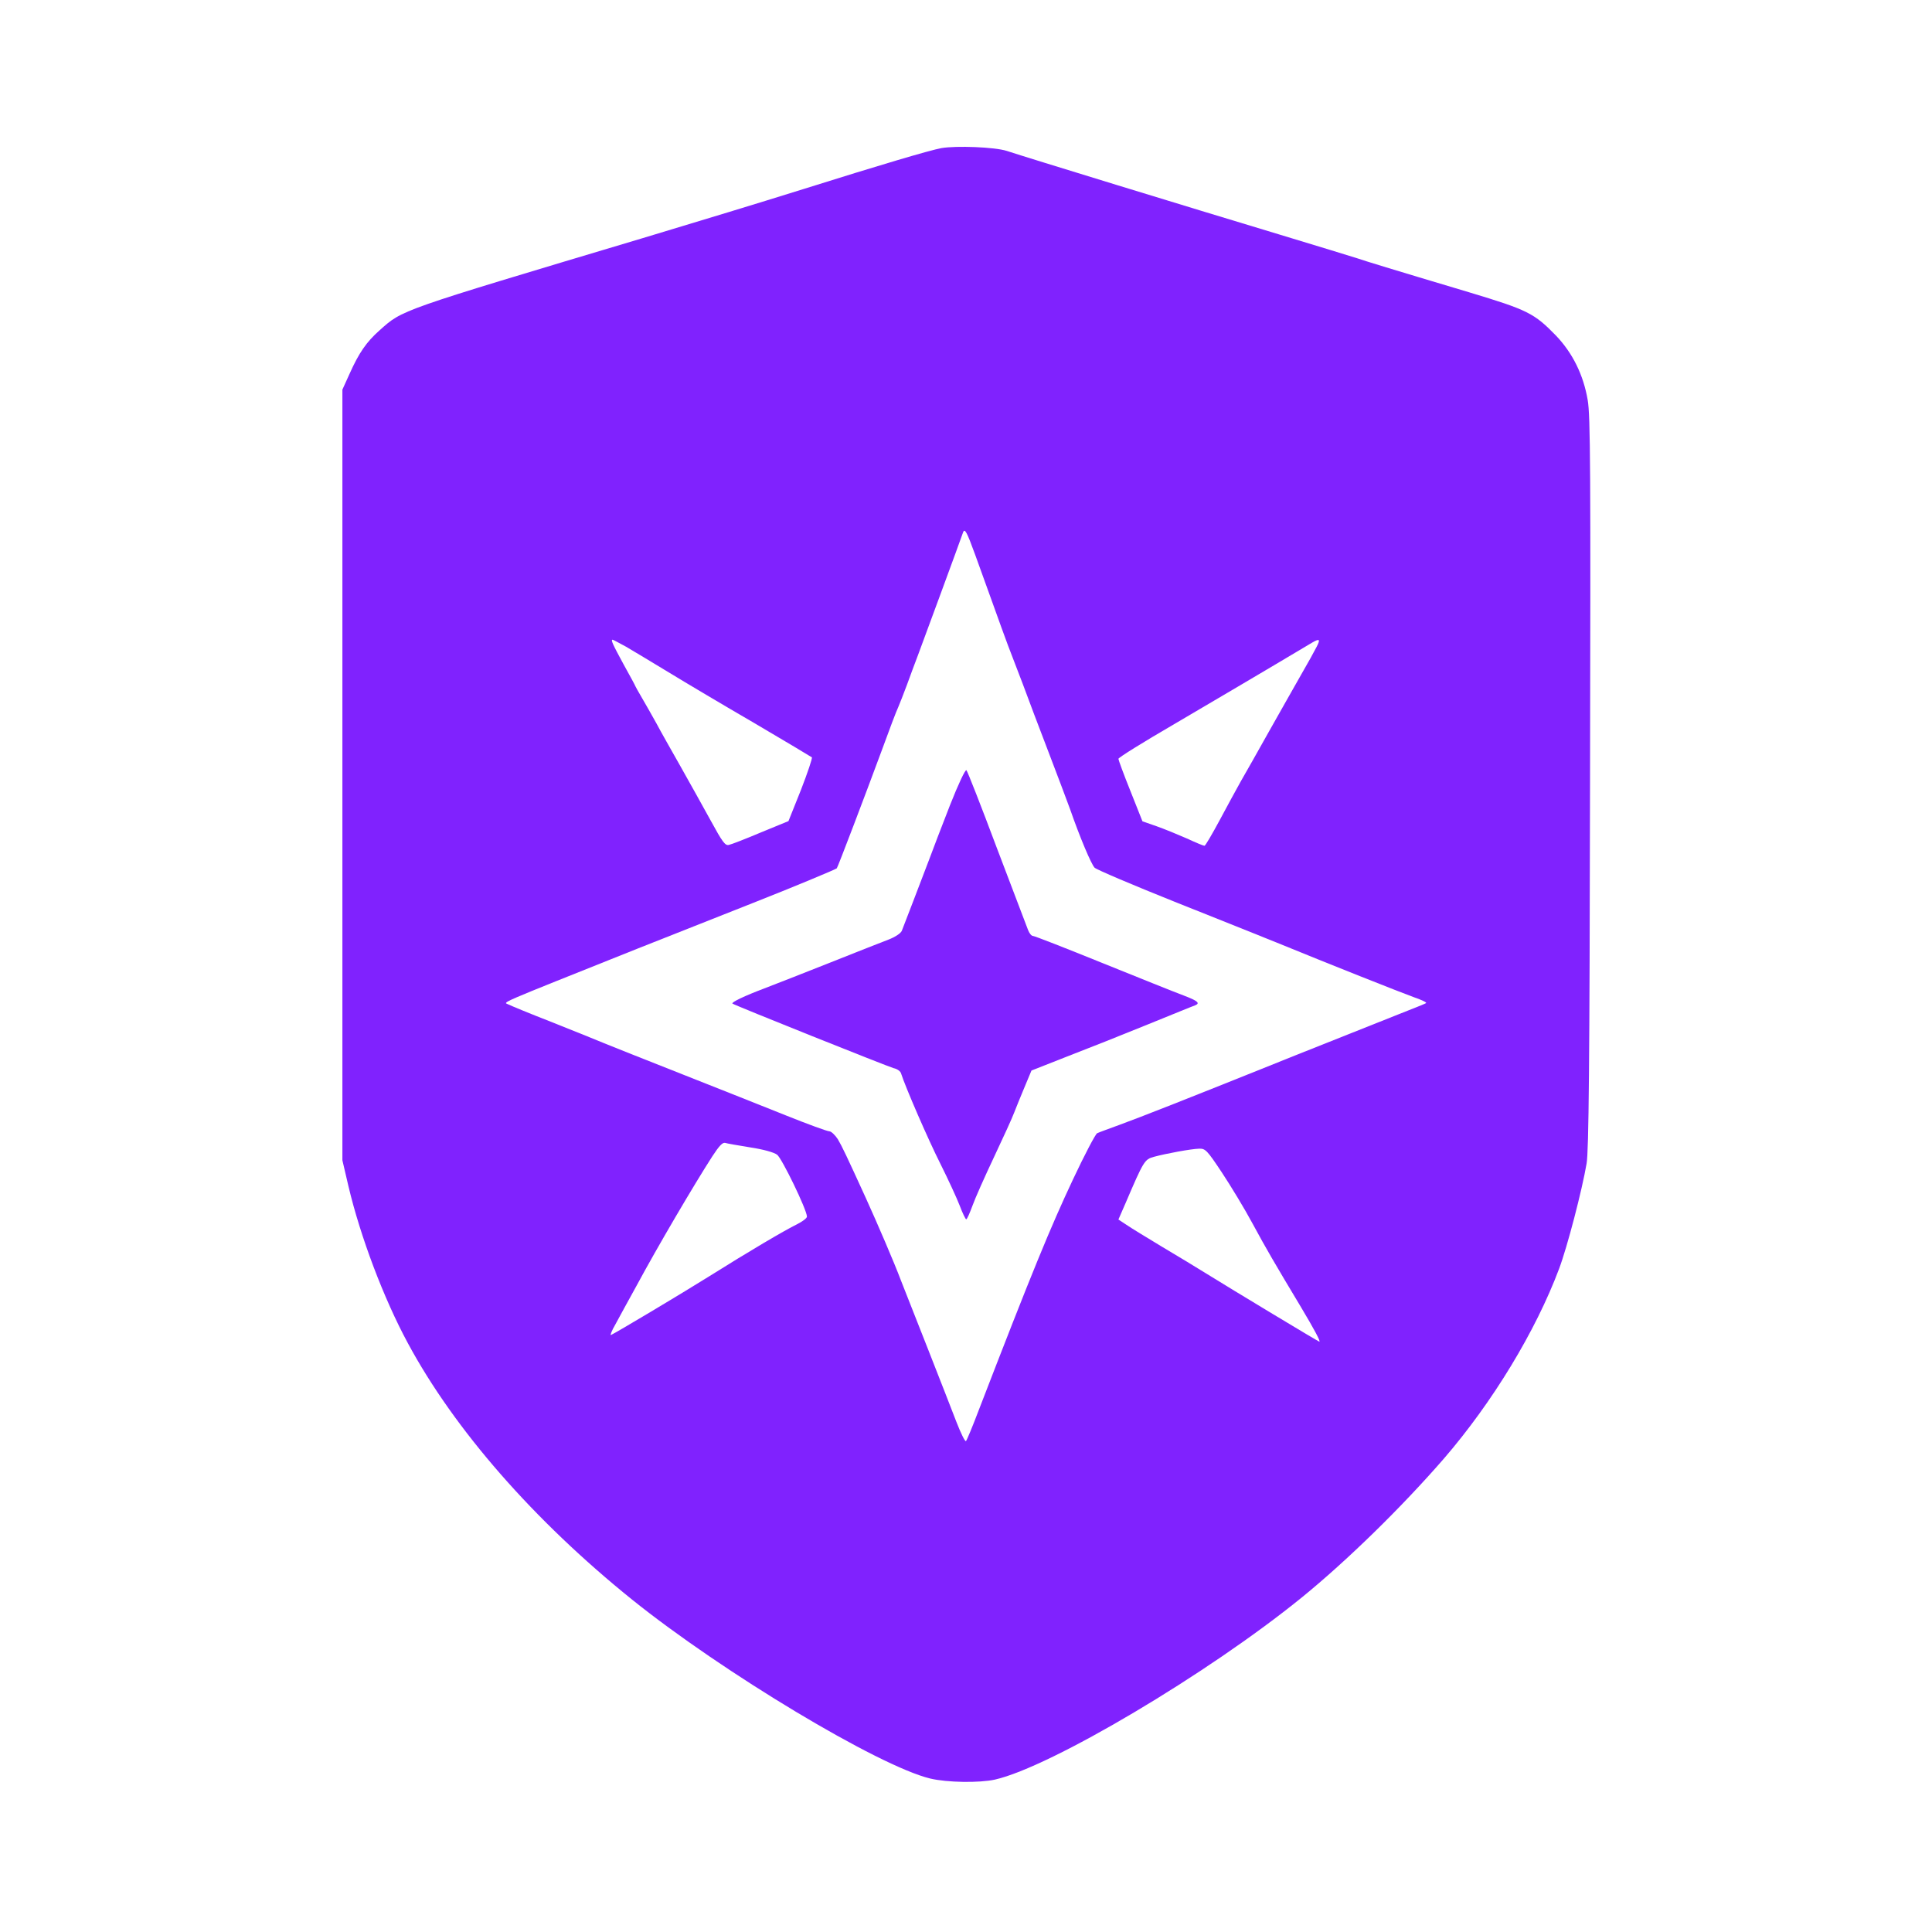
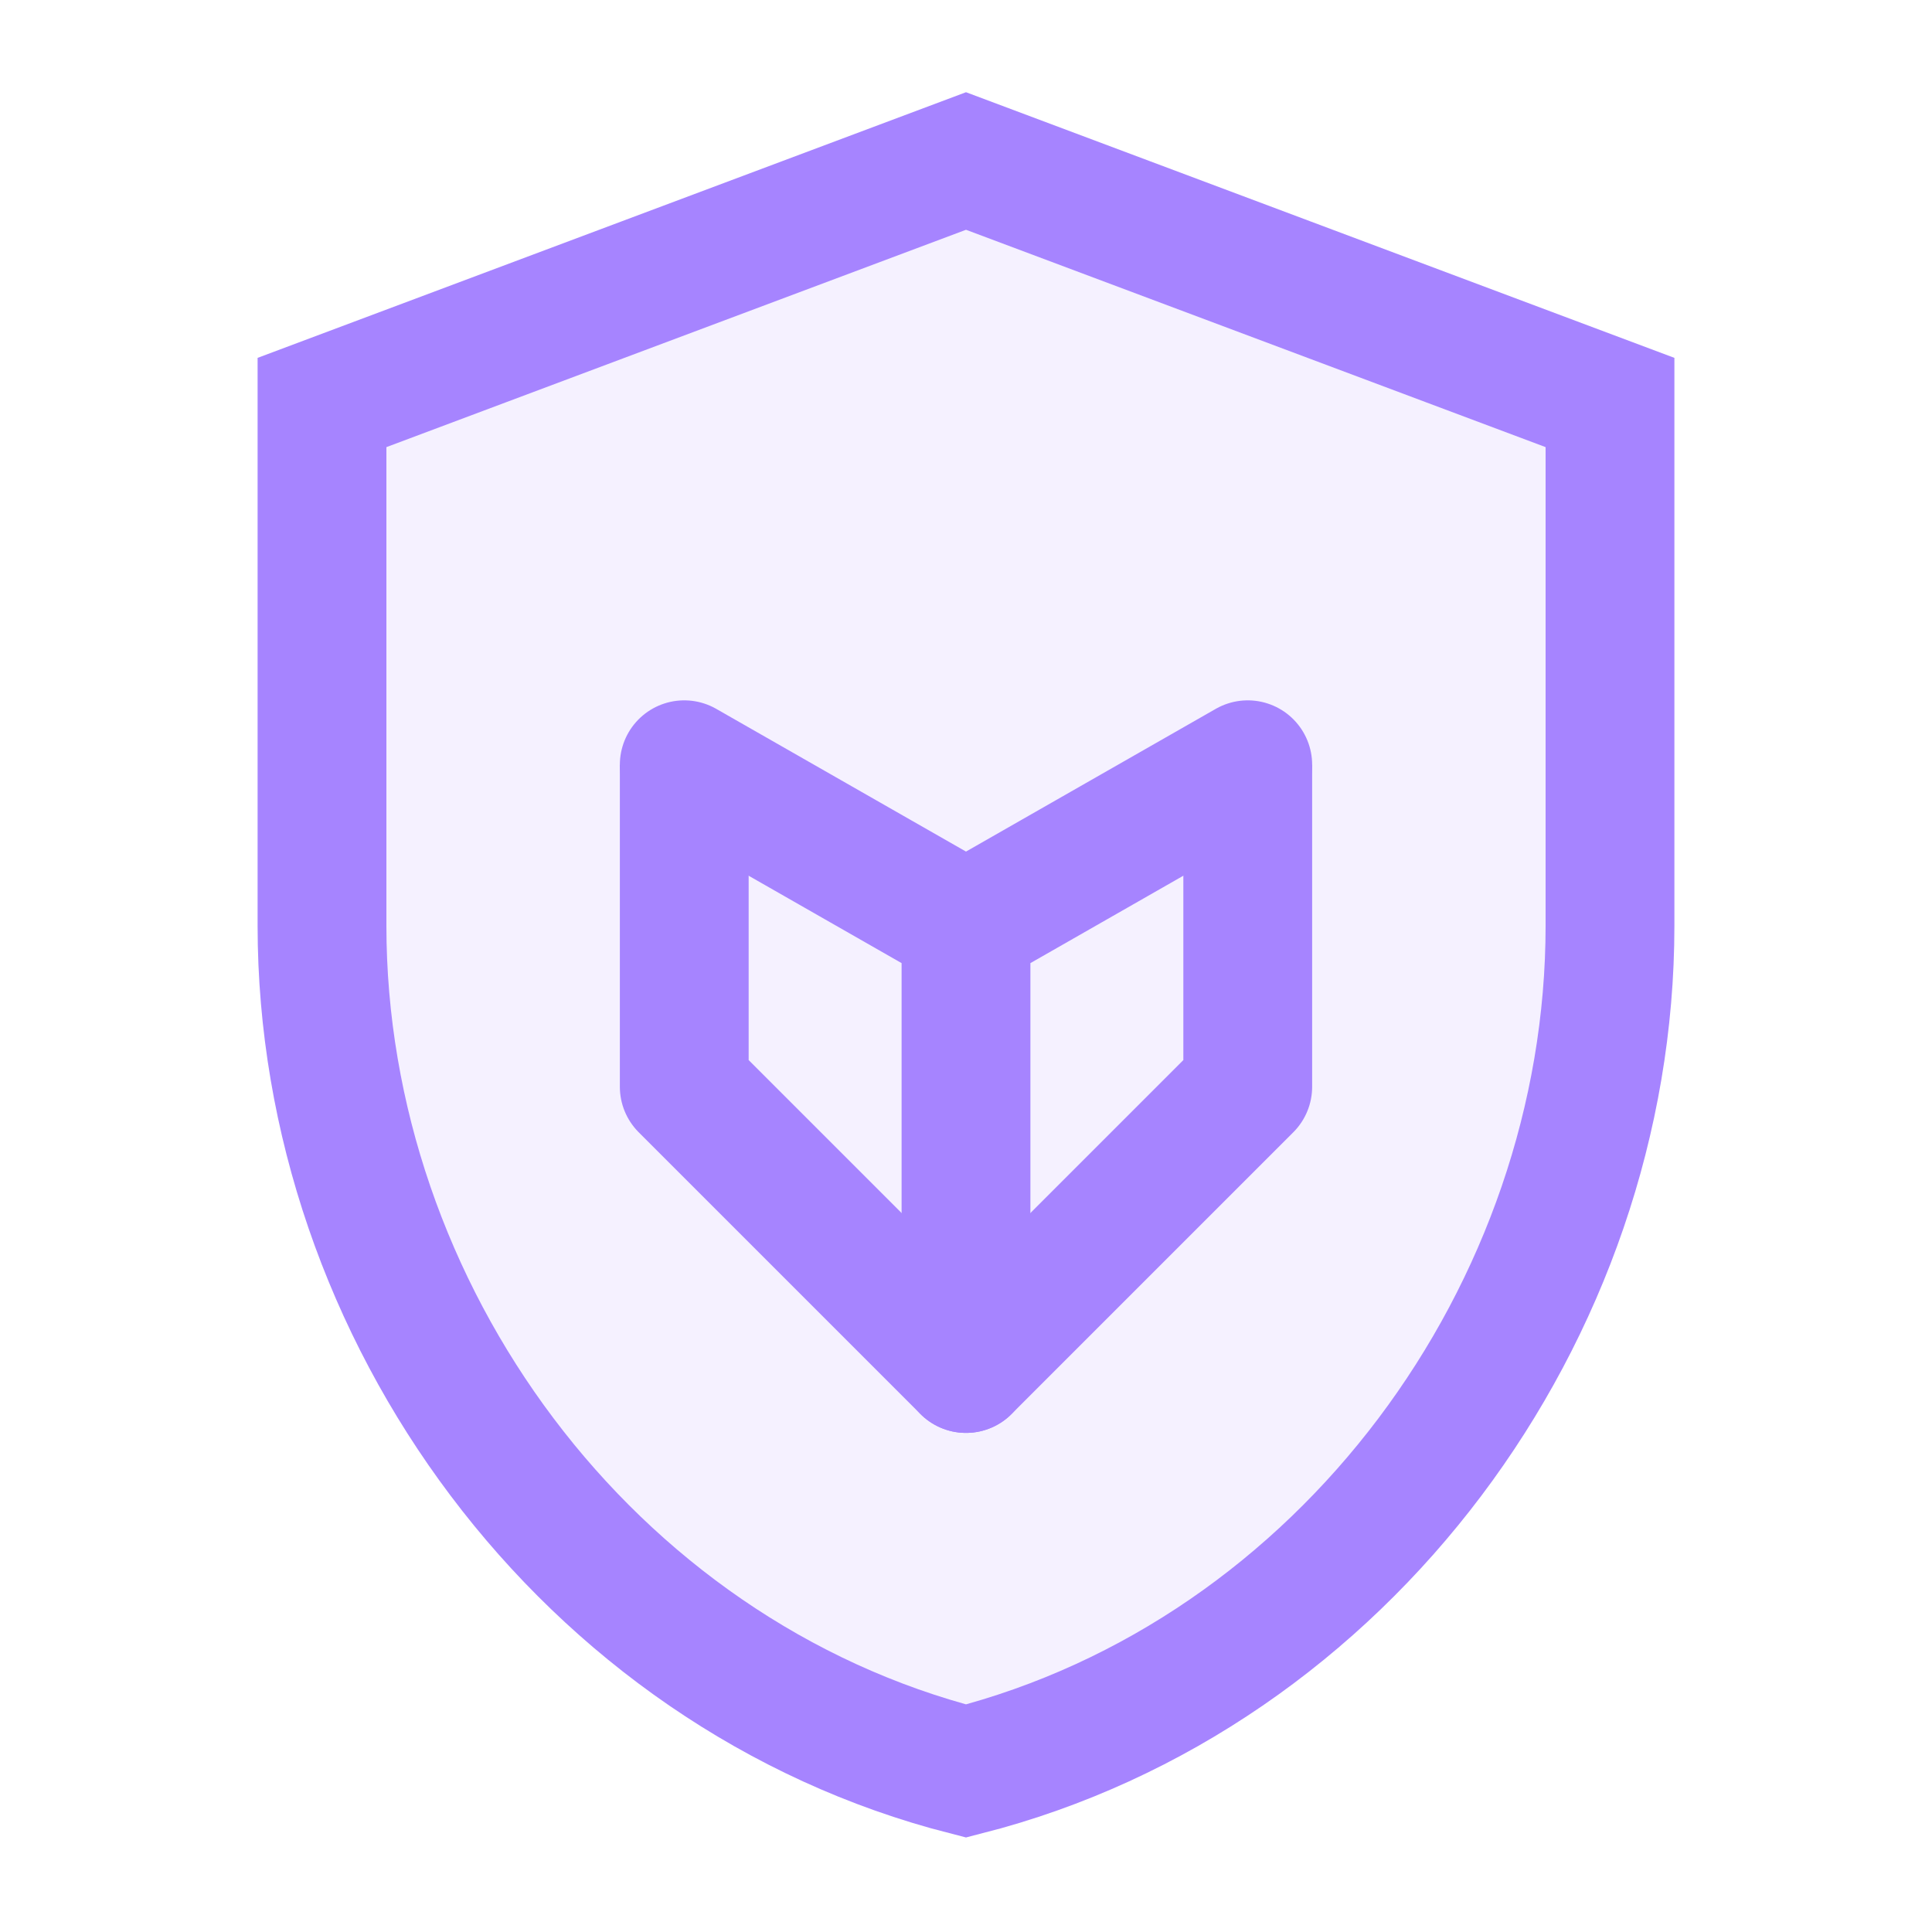
- <svg xmlns="http://www.w3.org/2000/svg" width="1200" height="1200" version="1.0" viewBox="0 0 900 900">
-   <path fill="#8022FE" d="M438.5 69c-5.4 1-28.7 7.9-64 19-25 7.8-42.2 13-75 22.9-114.7 34.3-111.8 33.3-122.7 43-6.1 5.4-9.6 10.5-13.9 20.1l-3.4 7.5v359l2.8 12c5.6 23.7 16.5 52.5 27.7 73.2 21.7 40.3 58.8 82.7 104.5 119.5 42.2 33.9 114.8 77.5 138.8 83.3 7.9 1.9 23 2.1 30.2.5 26-5.9 99.2-49.3 143-84.9 21-17.1 46.4-41.9 66.1-64.6 22.7-26.3 42.8-59.4 53.7-88.5 3.8-10.1 10.7-36.6 12.8-49 1-5.8 1.4-44.9 1.6-177.4.3-145.4.2-171.1-1.1-178.3-2-11.7-7-21.8-14.7-29.9-10.2-10.5-13.2-12-40.4-20.2-37.5-11.2-48.5-14.6-52-15.8-2.2-.7-18.4-5.7-36-11-43.1-13-117.8-35.9-127.5-39.1-5.5-1.8-23.6-2.5-30.5-1.3m15.8 189.5c2 5.5 5.7 15.8 8.3 23 2.5 7.1 5.7 15.7 6.9 19 1.3 3.3 4.4 11.4 6.9 18 2.4 6.6 7.9 21 12.1 32s8.7 22.9 10 26.5c4.6 13.2 9.8 25.5 11.4 27.2.9.9 17.6 8 37.1 15.8s40.9 16.3 47.5 19c24.4 10 58.2 23.4 64.3 25.6 3.5 1.2 6 2.4 5.5 2.7-.4.3-6.2 2.6-12.8 5.2s-27.7 11-47 18.7c-53.7 21.6-73.2 29.2-83 32.8-4.9 1.8-9.6 3.5-10.4 3.9s-5.9 10.1-11.3 21.6c-10.4 22.1-19.1 43.2-43.9 107.5-2.8 7.4-5.5 13.9-5.9 14.3-.4.5-2.4-3.6-4.5-9s-7.9-20.4-13-33.3-10.9-27.6-12.8-32.5c-3.2-8.5-10.9-26.4-16.4-38.5-9.1-19.9-11-23.9-13-27.3-1.3-2-3.1-3.7-4-3.7s-10-3.3-20.2-7.4-31.9-12.7-48.1-19.1-32.6-12.9-36.5-14.5c-3.8-1.6-15-6.1-24.8-10-9.8-3.8-18.7-7.5-19.9-8.1-2.3-1.2-7.1.9 60.2-26 19.5-7.7 43.9-17.4 54.1-21.4 16.8-6.6 38-15.4 38.7-16 .4-.3 13.6-35 20.8-54.5 3.5-9.6 7-18.9 7.8-20.5.7-1.7 2.6-6.4 4.1-10.5s3.8-10.4 5.2-14c2.1-5.6 19.5-52.8 20.9-56.9.8-2.3 1.8-.3 5.7 10.4m-162.6 42.8c3.2 1.9 12.1 7.2 19.8 11.9s25.7 15.4 40 23.7c14.3 8.4 26.3 15.6 26.7 15.9.3.4-2 7.2-5.1 15.2l-5.8 14.5-12.9 5.3c-7.1 3-13.8 5.6-14.9 5.8-1.7.4-3-1.4-8.4-11.3-3.6-6.5-9.9-17.9-14.1-25.3s-9.3-16.4-11.2-20c-2-3.6-5-8.9-6.7-11.8s-3.1-5.4-3.1-5.5c0-.2-2.5-4.8-5.5-10.2-5.1-9.4-6.1-11.5-5.1-11.5.2 0 3 1.5 6.3 3.3m321.7-.1c-.9 1.8-4.2 7.8-7.4 13.3-3.1 5.5-9.9 17.4-15 26.5s-10.9 19.4-13 23c-2 3.6-6.5 11.8-9.9 18.2-3.5 6.5-6.6 11.8-7 11.8-.5 0-4.1-1.5-8.2-3.4-4.1-1.8-10.4-4.4-14.1-5.7l-6.6-2.3-5.6-14.1c-3.1-7.7-5.6-14.5-5.6-15 0-.6 11.6-7.8 25.7-16 20.9-12.3 40-23.5 64.3-38 3.7-2.2 4.2-1.8 2.4 1.7M349.5 534.5c6 .9 11 2.3 12.5 3.4 2.2 1.6 13.8 25.5 13.9 28.8.1.7-2 2.3-4.6 3.6-5.9 2.9-22.2 12.5-41 24.3-13.1 8.2-43.6 26.4-45.7 27.3-.5.2.4-2.1 2.1-5 1.6-3 6-11 9.8-17.9 9.8-18.2 26.8-47.1 35.3-60.3 3.2-4.9 4.8-6.6 6-6.3.9.3 6.2 1.2 11.7 2.1m219.7 11.7c4.1 6.2 10.6 16.9 14.3 23.8 6.5 12 10 18 22.6 39 6.2 10.4 9.2 16 8.5 16-.4 0-39.9-23.8-53.1-32-3.8-2.4-12.8-7.8-20-12.1-7.1-4.3-14.7-8.9-16.7-10.3l-3.8-2.5 3.4-7.8c8.4-19.6 8.8-20.2 13.1-21.4 5.5-1.5 17.3-3.7 21.1-3.8 2.9-.1 3.7.7 10.6 11.1" />
-   <path fill="#8022FE" d="M442.5 375.2c-3.7 9.5-8.1 20.9-9.7 25.3-3.9 10.2-11.6 30.4-12.7 33.1-.5 1.2-3.1 2.9-6.2 4.1-3 1.1-15.3 6-27.4 10.8s-25.9 10.2-30.6 12c-9 3.4-15.3 6.4-14.7 7 .7.7 72.5 29.4 75.1 30.1 1.6.3 3.1 1.4 3.4 2.3 2.1 6.6 12.7 31 18.3 42.1 3.7 7.4 7.8 16.3 9.1 19.7 1.3 3.5 2.7 6.3 3 6.3.4 0 1.6-2.8 2.9-6.3 1.2-3.4 5.8-13.7 10.1-22.8s8.5-18.3 9.3-20.5c.8-2.1 3-7.5 4.8-11.8l3.3-7.9 16.5-6.5c9.1-3.5 26-10.2 37.5-14.9 11.6-4.7 21.6-8.8 22.3-9 2.4-1 1.1-2.1-5.5-4.6-3.8-1.4-20.7-8.2-37.8-15.1-17-6.9-31.6-12.6-32.3-12.6s-1.7-1.2-2.3-2.8c-.6-1.5-7.1-18.6-14.5-38.1-7.3-19.5-13.7-35.8-14.2-36.3s-3.8 6.5-7.7 16.4" />
+ <svg xmlns="http://www.w3.org/2000/svg" viewBox="0 0 24 24" width="24" height="24" fill="none">
+   <path d="M12 2L4 5v6.5c0 4.8 3.3 9.3 8 10.5 4.7-1.2 8-5.7 8-10.5V5l-8-3z" fill="#A684FF" opacity=".12" />
+   <path d="M12 2L4 5v6.5c0 4.8 3.3 9.3 8 10.5 4.7-1.2 8-5.7 8-10.5V5l-8-3z" stroke="#A684FF" stroke-width="1.6" />
+   <path d="M8.5 9.5l3.5 2 3.5-2M12 11.5V17" stroke="#A684FF" stroke-width="1.6" stroke-linecap="round" stroke-linejoin="round" />
+   <path d="M8.5 9.5v4L12 17l3.5-3.5v-4" stroke="#A684FF" stroke-width="1.6" stroke-linejoin="round" />
</svg>
